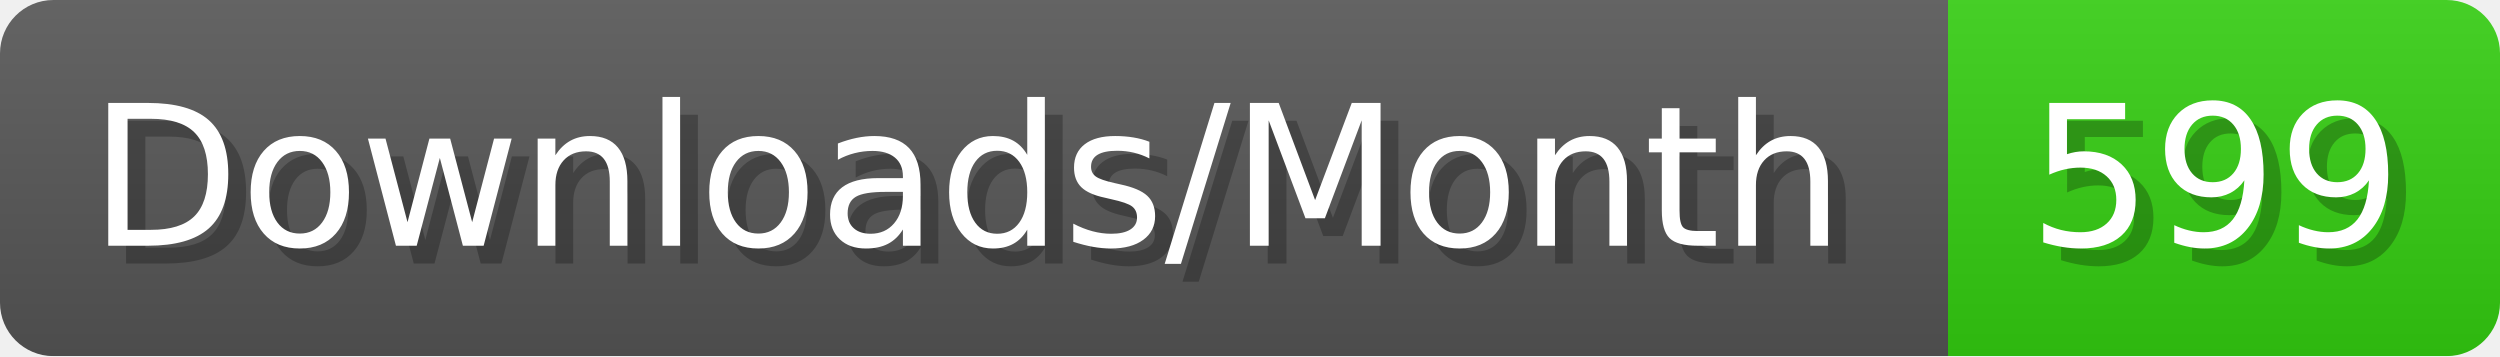
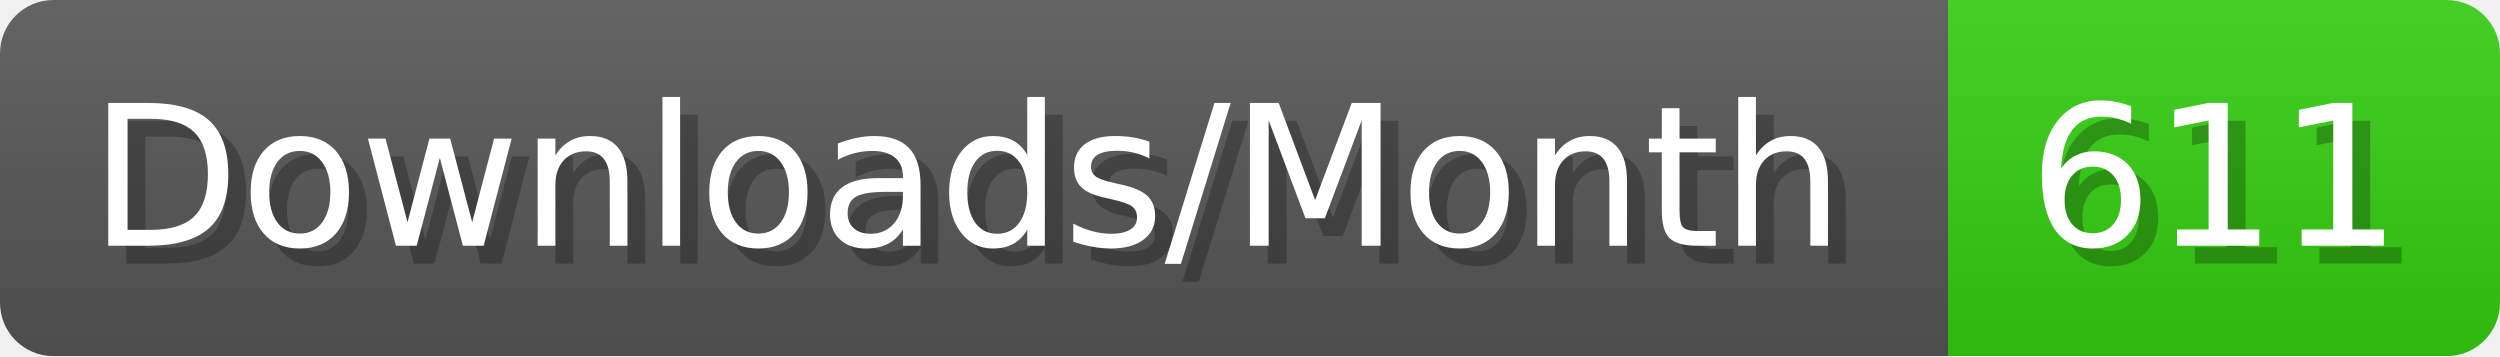
- <svg xmlns="http://www.w3.org/2000/svg" width="140.4" height="20" viewBox="0 0 1404 200" role="img" aria-label="Downloads/Month: 599">
+ <svg xmlns="http://www.w3.org/2000/svg" width="140.4" height="20" viewBox="0 0 1404 200" role="img" aria-label="Downloads/Month: 611">
  <linearGradient id="YlXUI" x2="0" y2="100%">
    <stop offset="0" stop-opacity=".1" stop-color="#EEE" />
    <stop offset="1" stop-opacity=".1" />
  </linearGradient>
  <mask id="JHhop">
    <rect width="1404" height="200" rx="30" fill="#FFF" />
  </mask>
  <g mask="url(#JHhop)">
    <rect width="1094" height="200" fill="#555" />
    <rect width="310" height="200" fill="#3C1" x="1094" />
    <rect width="1404" height="200" fill="url(#YlXUI)" />
  </g>
  <g aria-hidden="true" fill="#fff" text-anchor="start" font-family="Verdana,DejaVu Sans,sans-serif" font-size="110">
    <text x="60" y="148" textLength="994" fill="#000" opacity="0.25">Downloads/Month</text>
    <text x="50" y="138" textLength="994">Downloads/Month</text>
-     <text x="1149" y="148" textLength="210" fill="#000" opacity="0.25">599</text>
-     <text x="1139" y="138" textLength="210">599</text>
+     <text x="1149" y="148" textLength="210" fill="#000" opacity="0.25">611</text>
+     <text x="1139" y="138" textLength="210">611</text>
  </g>
</svg>
